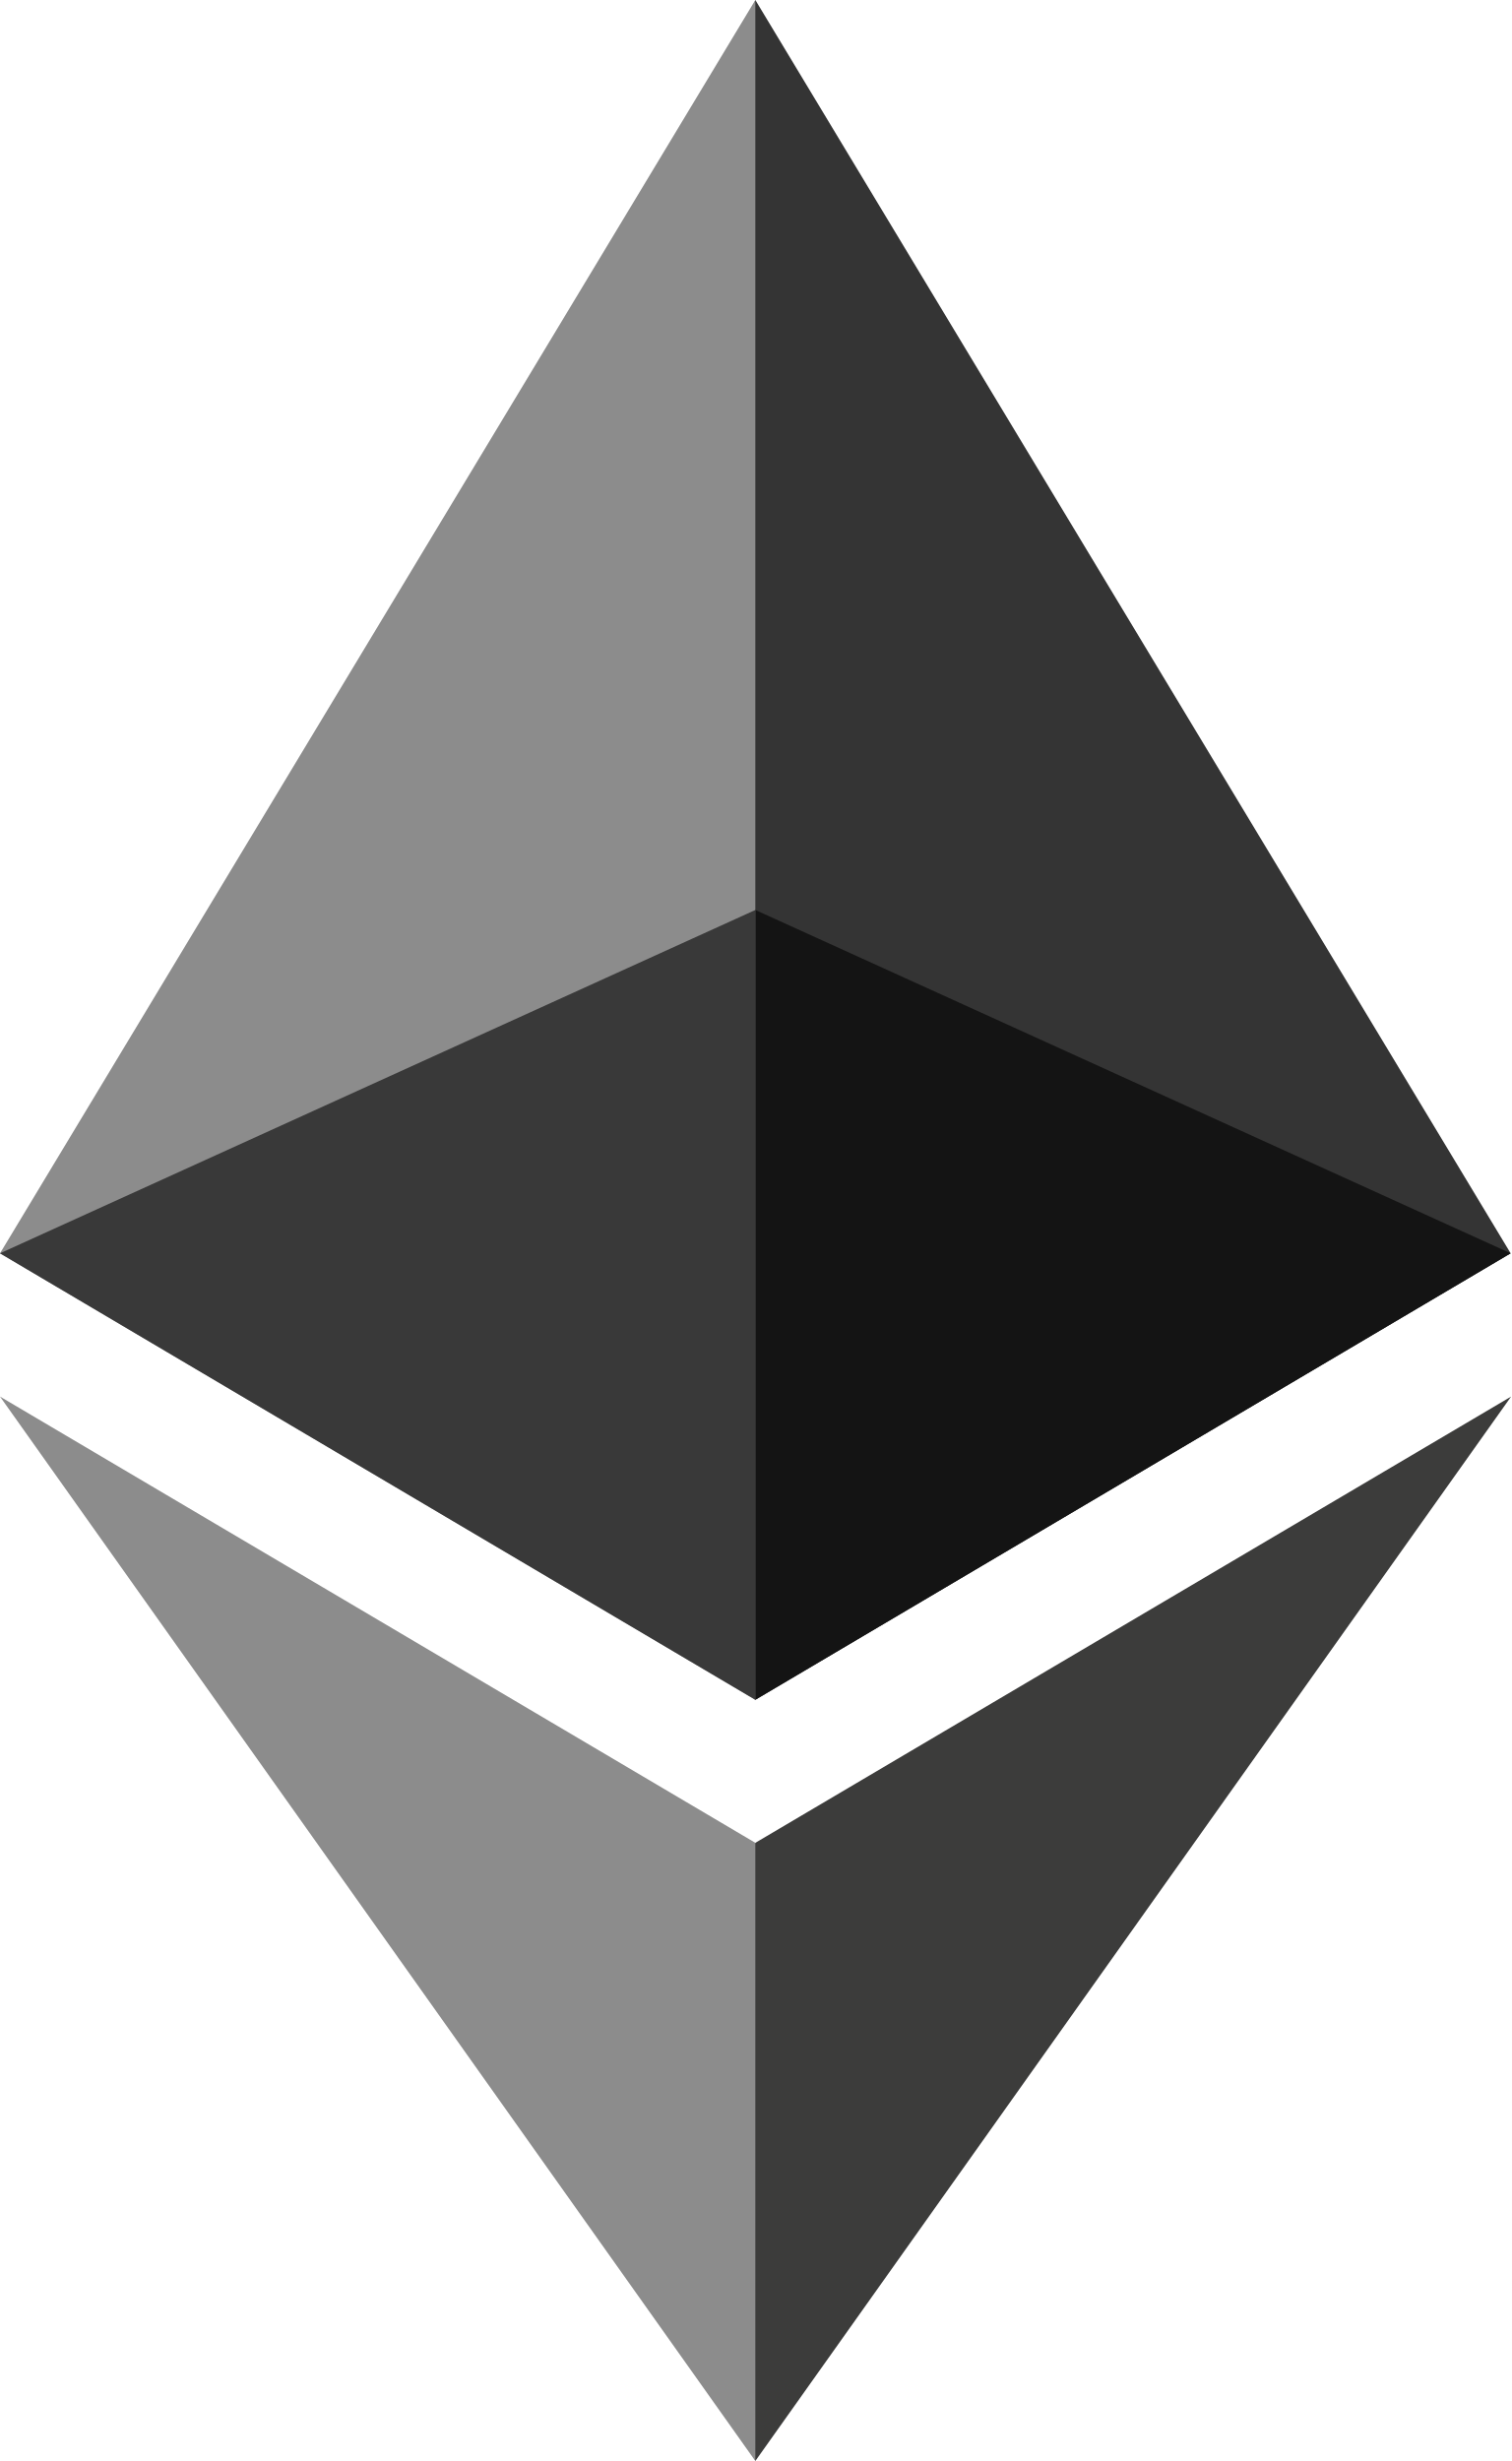
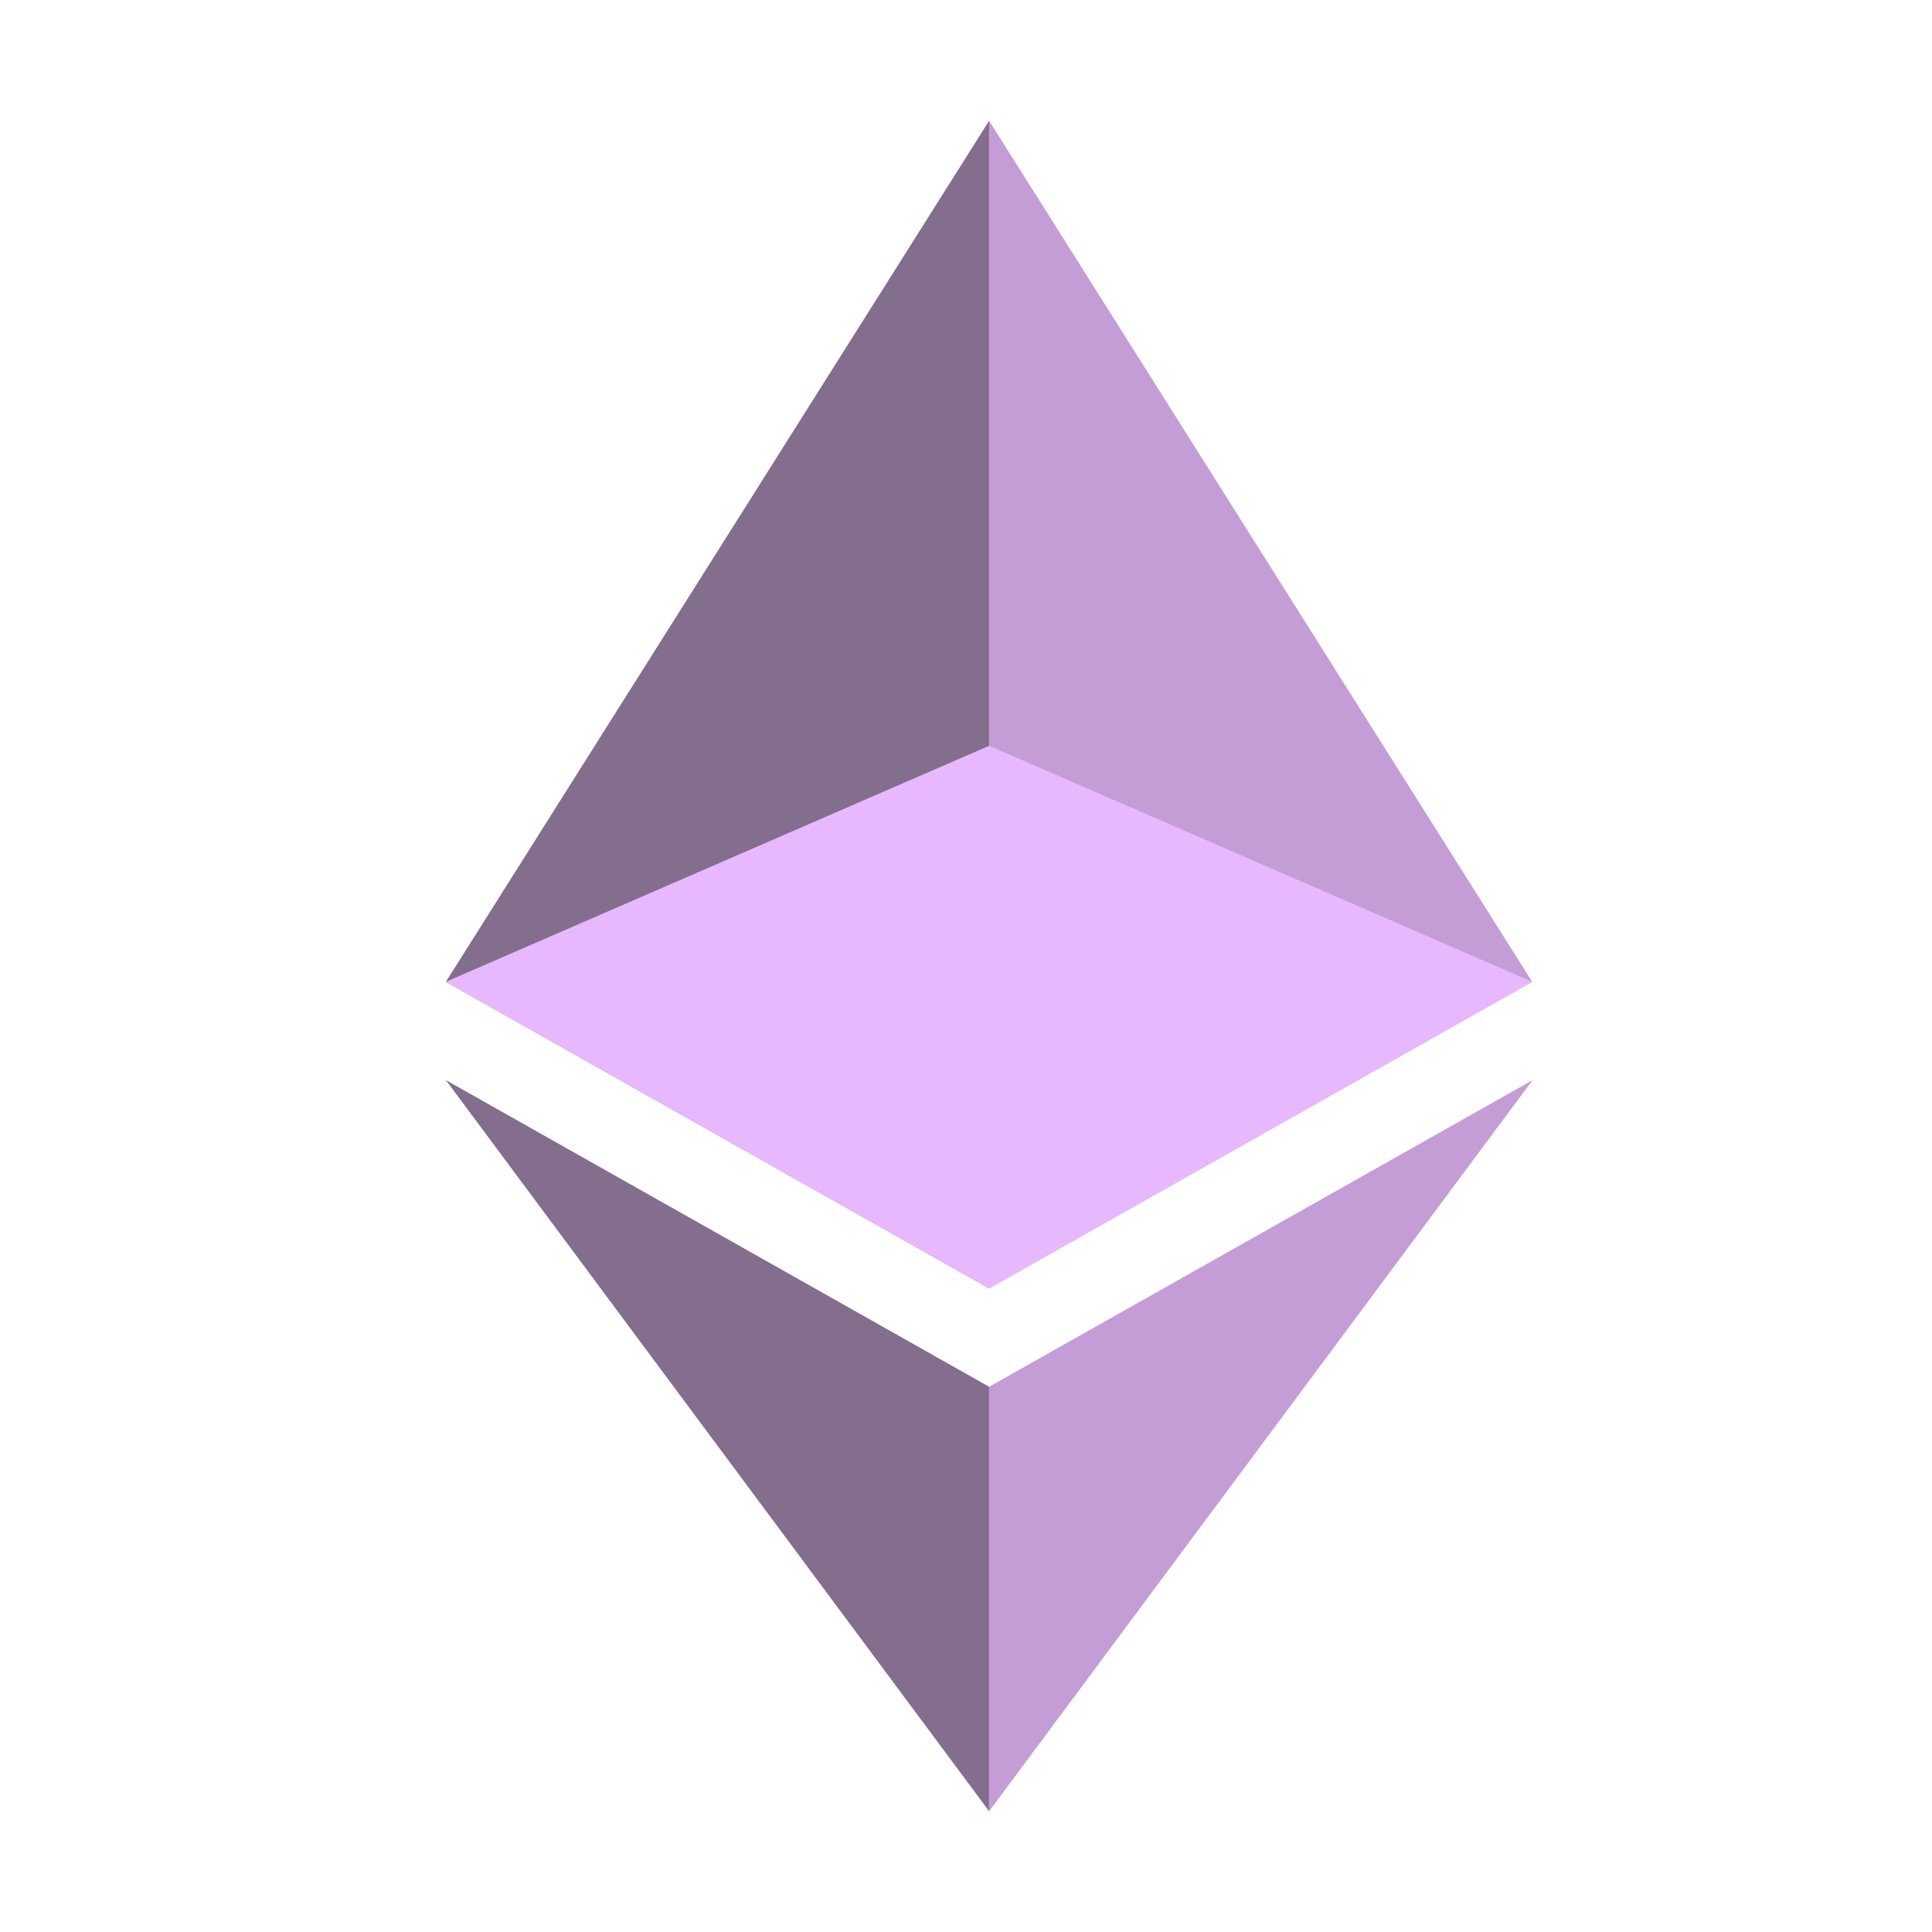
- <svg xmlns="http://www.w3.org/2000/svg" xml:space="preserve" width="100%" height="100%" version="1.1" shape-rendering="geometricPrecision" text-rendering="geometricPrecision" image-rendering="optimizeQuality" fill-rule="evenodd" clip-rule="evenodd" viewBox="0 0 784.37 1277.39">
-   <g id="Layer_x0020_1">
-     <g id="_1421394342400">
-       <g>
-         <polygon fill="#343434" fill-rule="nonzero" points="392.07,0 383.5,29.11 383.5,873.74 392.07,882.29 784.13,650.54 " />
-         <polygon fill="#8C8C8C" fill-rule="nonzero" points="392.07,0 -0,650.54 392.07,882.29 392.07,472.33 " />
-         <polygon fill="#3C3C3B" fill-rule="nonzero" points="392.07,956.52 387.24,962.41 387.24,1263.28 392.07,1277.38 784.37,724.89 " />
-         <polygon fill="#8C8C8C" fill-rule="nonzero" points="392.07,1277.38 392.07,956.52 -0,724.89 " />
-         <polygon fill="#141414" fill-rule="nonzero" points="392.07,882.29 784.13,650.54 392.07,472.33 " />
-         <polygon fill="#393939" fill-rule="nonzero" points="0,650.54 392.07,882.29 392.07,472.33 " />
-       </g>
-     </g>
-   </g>
+ <svg xmlns="http://www.w3.org/2000/svg" width="32" height="32" viewBox="0 0 32 32" fill="none">
+   <path d="M7.385 16.262L16.383 21.34V2L7.385 16.262Z" fill="#836E8E" />
+   <path d="M16.383 2V21.34L25.378 16.262L16.383 2Z" fill="#C49DD6" />
+   <path d="M7.385 17.89L16.383 30V22.969L7.385 17.89Z" fill="#836E8E" />
+   <path d="M16.383 22.969V30L25.385 17.89L16.383 22.969Z" fill="#C49DD6" />
+   <path d="M16.383 12.353L7.385 16.262L16.383 21.34L25.378 16.262L16.383 12.353Z" fill="#E8B8FF" />
</svg>
